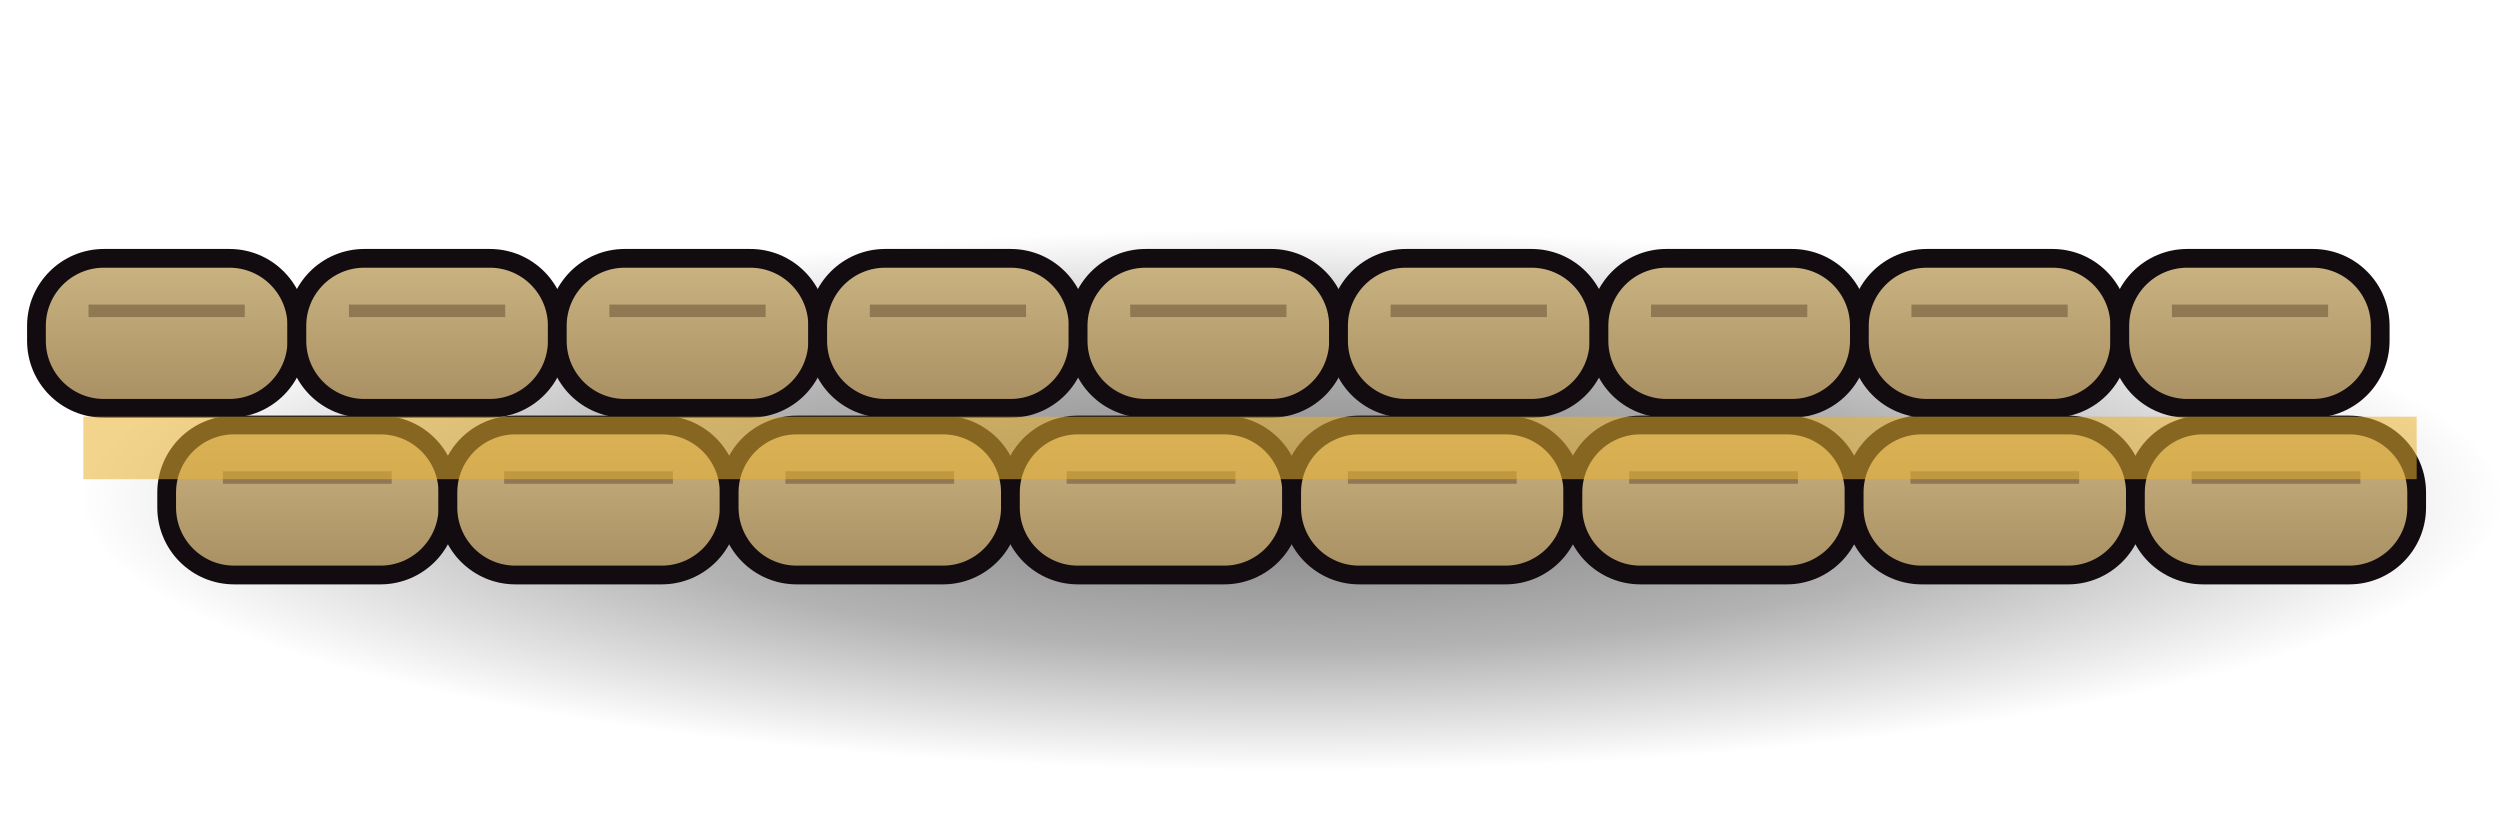
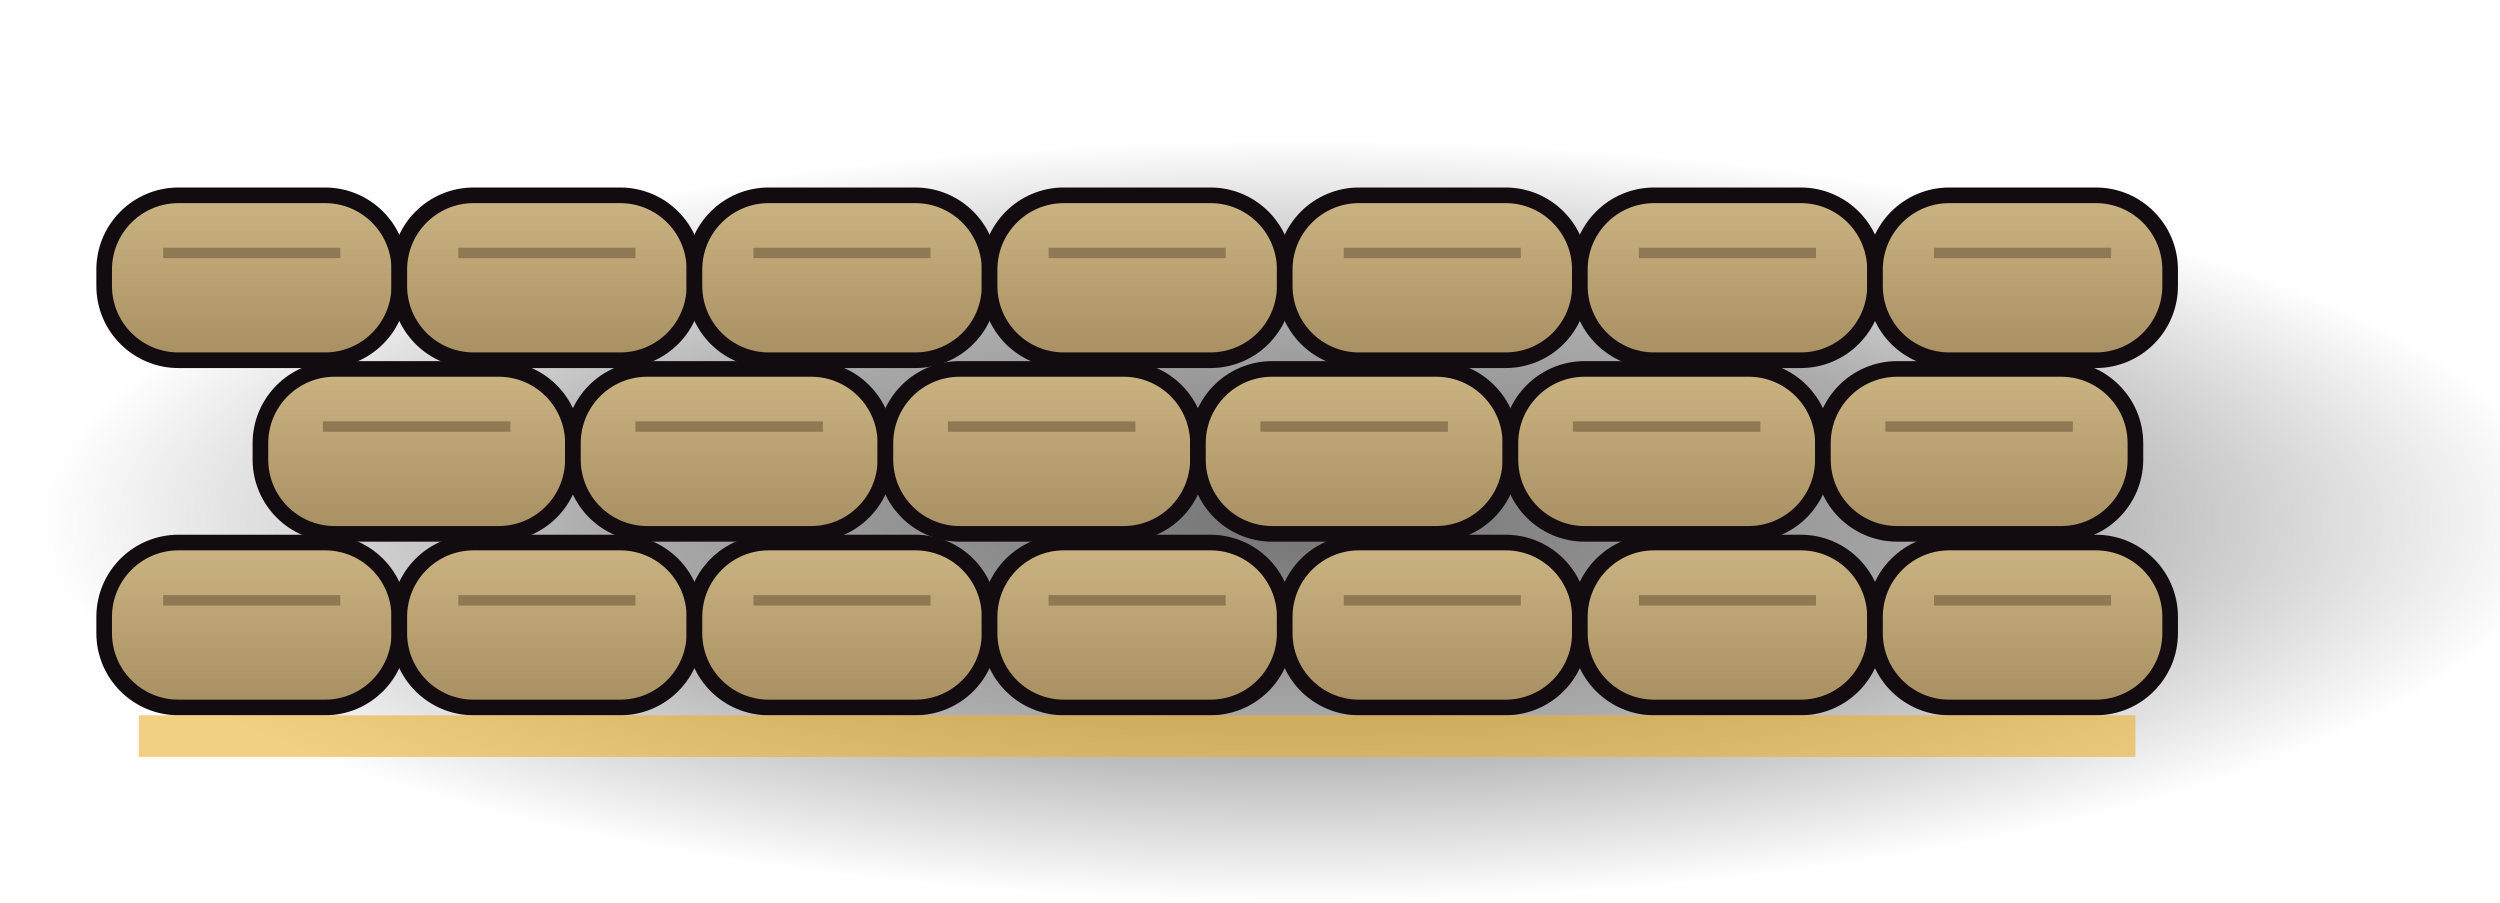
- <svg xmlns="http://www.w3.org/2000/svg" width="240" height="80" viewBox="0 0 120 40">
+ <svg xmlns="http://www.w3.org/2000/svg" width="576" height="208" viewBox="0 0 144 52">
  <defs>
    <radialGradient id="rg1" gradientUnits="objectBoundingBox" cx="0.5" cy="0.5" r="0.5">
-       <stop offset="0" stop-color="#000000" stop-opacity="0.5" />
-       <stop offset="0.55" stop-color="#000000" stop-opacity="0.3" />
+       <stop offset="0" stop-color="#000000" stop-opacity="0.55" />
+       <stop offset="0.55" stop-color="#000000" stop-opacity="0.33" />
      <stop offset="1" stop-color="#000000" stop-opacity="0" />
    </radialGradient>
    <linearGradient id="lg2" gradientUnits="objectBoundingBox" x1="0" y1="0" x2="0" y2="1">
      <stop offset="0" stop-color="#cbb482" stop-opacity="1" />
      <stop offset="1" stop-color="#a88f62" stop-opacity="1" />
    </linearGradient>
    <linearGradient id="lg3" gradientUnits="objectBoundingBox" x1="0" y1="0" x2="0" y2="1">
      <stop offset="0" stop-color="#cbb482" stop-opacity="1" />
      <stop offset="1" stop-color="#a88f62" stop-opacity="1" />
    </linearGradient>
    <linearGradient id="lg4" gradientUnits="objectBoundingBox" x1="0" y1="0" x2="0" y2="1">
      <stop offset="0" stop-color="#cbb482" stop-opacity="1" />
      <stop offset="1" stop-color="#a88f62" stop-opacity="1" />
    </linearGradient>
    <linearGradient id="lg5" gradientUnits="objectBoundingBox" x1="0" y1="0" x2="0" y2="1">
      <stop offset="0" stop-color="#cbb482" stop-opacity="1" />
      <stop offset="1" stop-color="#a88f62" stop-opacity="1" />
    </linearGradient>
    <linearGradient id="lg6" gradientUnits="objectBoundingBox" x1="0" y1="0" x2="0" y2="1">
      <stop offset="0" stop-color="#cbb482" stop-opacity="1" />
      <stop offset="1" stop-color="#a88f62" stop-opacity="1" />
    </linearGradient>
    <linearGradient id="lg7" gradientUnits="objectBoundingBox" x1="0" y1="0" x2="0" y2="1">
      <stop offset="0" stop-color="#cbb482" stop-opacity="1" />
      <stop offset="1" stop-color="#a88f62" stop-opacity="1" />
    </linearGradient>
    <linearGradient id="lg8" gradientUnits="objectBoundingBox" x1="0" y1="0" x2="0" y2="1">
      <stop offset="0" stop-color="#cbb482" stop-opacity="1" />
      <stop offset="1" stop-color="#a88f62" stop-opacity="1" />
    </linearGradient>
    <linearGradient id="lg9" gradientUnits="objectBoundingBox" x1="0" y1="0" x2="0" y2="1">
      <stop offset="0" stop-color="#cbb482" stop-opacity="1" />
      <stop offset="1" stop-color="#a88f62" stop-opacity="1" />
    </linearGradient>
    <linearGradient id="lg10" gradientUnits="objectBoundingBox" x1="0" y1="0" x2="0" y2="1">
      <stop offset="0" stop-color="#cbb482" stop-opacity="1" />
      <stop offset="1" stop-color="#a88f62" stop-opacity="1" />
    </linearGradient>
    <linearGradient id="lg11" gradientUnits="objectBoundingBox" x1="0" y1="0" x2="0" y2="1">
      <stop offset="0" stop-color="#cbb482" stop-opacity="1" />
      <stop offset="1" stop-color="#a88f62" stop-opacity="1" />
    </linearGradient>
    <linearGradient id="lg12" gradientUnits="objectBoundingBox" x1="0" y1="0" x2="0" y2="1">
      <stop offset="0" stop-color="#cbb482" stop-opacity="1" />
      <stop offset="1" stop-color="#a88f62" stop-opacity="1" />
    </linearGradient>
    <linearGradient id="lg13" gradientUnits="objectBoundingBox" x1="0" y1="0" x2="0" y2="1">
      <stop offset="0" stop-color="#cbb482" stop-opacity="1" />
      <stop offset="1" stop-color="#a88f62" stop-opacity="1" />
    </linearGradient>
    <linearGradient id="lg14" gradientUnits="objectBoundingBox" x1="0" y1="0" x2="0" y2="1">
      <stop offset="0" stop-color="#cbb482" stop-opacity="1" />
      <stop offset="1" stop-color="#a88f62" stop-opacity="1" />
    </linearGradient>
    <linearGradient id="lg15" gradientUnits="objectBoundingBox" x1="0" y1="0" x2="0" y2="1">
      <stop offset="0" stop-color="#cbb482" stop-opacity="1" />
      <stop offset="1" stop-color="#a88f62" stop-opacity="1" />
    </linearGradient>
    <linearGradient id="lg16" gradientUnits="objectBoundingBox" x1="0" y1="0" x2="0" y2="1">
      <stop offset="0" stop-color="#cbb482" stop-opacity="1" />
      <stop offset="1" stop-color="#a88f62" stop-opacity="1" />
    </linearGradient>
    <linearGradient id="lg17" gradientUnits="objectBoundingBox" x1="0" y1="0" x2="0" y2="1">
      <stop offset="0" stop-color="#cbb482" stop-opacity="1" />
      <stop offset="1" stop-color="#a88f62" stop-opacity="1" />
    </linearGradient>
    <linearGradient id="lg18" gradientUnits="objectBoundingBox" x1="0" y1="0" x2="0" y2="1">
      <stop offset="0" stop-color="#cbb482" stop-opacity="1" />
      <stop offset="1" stop-color="#a88f62" stop-opacity="1" />
    </linearGradient>
+     <linearGradient id="lg19" gradientUnits="objectBoundingBox" x1="0" y1="0" x2="0" y2="1">
+       <stop offset="0" stop-color="#cbb482" stop-opacity="1" />
+       <stop offset="1" stop-color="#a88f62" stop-opacity="1" />
+     </linearGradient>
+     <linearGradient id="lg20" gradientUnits="objectBoundingBox" x1="0" y1="0" x2="0" y2="1">
+       <stop offset="0" stop-color="#cbb482" stop-opacity="1" />
+       <stop offset="1" stop-color="#a88f62" stop-opacity="1" />
+     </linearGradient>
+     <linearGradient id="lg21" gradientUnits="objectBoundingBox" x1="0" y1="0" x2="0" y2="1">
+       <stop offset="0" stop-color="#cbb482" stop-opacity="1" />
+       <stop offset="1" stop-color="#a88f62" stop-opacity="1" />
+     </linearGradient>
  </defs>
-   <ellipse cx="62" cy="24" rx="58" ry="13" fill="url(#rg1)" />
-   <rect x="1.75" y="12.4" width="12.5" height="7.2" rx="3.24" fill="url(#lg2)" stroke="#120c10" stroke-width="0.9" />
-   <line x1="4.25" y1="14.92" x2="11.75" y2="14.92" stroke="#7a6544" stroke-width="0.6" opacity="0.7" />
-   <rect x="14.25" y="12.4" width="12.5" height="7.2" rx="3.24" fill="url(#lg3)" stroke="#120c10" stroke-width="0.9" />
-   <line x1="16.75" y1="14.92" x2="24.25" y2="14.92" stroke="#7a6544" stroke-width="0.6" opacity="0.7" />
-   <rect x="26.75" y="12.4" width="12.5" height="7.2" rx="3.24" fill="url(#lg4)" stroke="#120c10" stroke-width="0.9" />
-   <line x1="29.25" y1="14.92" x2="36.75" y2="14.92" stroke="#7a6544" stroke-width="0.6" opacity="0.7" />
-   <rect x="39.25" y="12.4" width="12.5" height="7.2" rx="3.24" fill="url(#lg5)" stroke="#120c10" stroke-width="0.9" />
-   <line x1="41.75" y1="14.92" x2="49.25" y2="14.92" stroke="#7a6544" stroke-width="0.6" opacity="0.7" />
-   <rect x="51.75" y="12.4" width="12.5" height="7.2" rx="3.24" fill="url(#lg6)" stroke="#120c10" stroke-width="0.9" />
-   <line x1="54.25" y1="14.92" x2="61.75" y2="14.92" stroke="#7a6544" stroke-width="0.6" opacity="0.7" />
-   <rect x="64.25" y="12.4" width="12.5" height="7.2" rx="3.24" fill="url(#lg7)" stroke="#120c10" stroke-width="0.9" />
-   <line x1="66.75" y1="14.92" x2="74.25" y2="14.92" stroke="#7a6544" stroke-width="0.6" opacity="0.7" />
-   <rect x="76.75" y="12.4" width="12.5" height="7.2" rx="3.24" fill="url(#lg8)" stroke="#120c10" stroke-width="0.9" />
-   <line x1="79.25" y1="14.92" x2="86.75" y2="14.92" stroke="#7a6544" stroke-width="0.6" opacity="0.7" />
-   <rect x="89.25" y="12.4" width="12.5" height="7.2" rx="3.24" fill="url(#lg9)" stroke="#120c10" stroke-width="0.9" />
-   <line x1="91.75" y1="14.92" x2="99.25" y2="14.92" stroke="#7a6544" stroke-width="0.6" opacity="0.7" />
-   <rect x="101.75" y="12.4" width="12.5" height="7.2" rx="3.24" fill="url(#lg10)" stroke="#120c10" stroke-width="0.9" />
-   <line x1="104.25" y1="14.92" x2="111.75" y2="14.92" stroke="#7a6544" stroke-width="0.6" opacity="0.7" />
-   <rect x="8" y="20.4" width="13.5" height="7.2" rx="3.24" fill="url(#lg11)" stroke="#120c10" stroke-width="0.9" />
-   <line x1="10.7" y1="22.92" x2="18.8" y2="22.92" stroke="#7a6544" stroke-width="0.6" opacity="0.7" />
-   <rect x="21.5" y="20.4" width="13.5" height="7.2" rx="3.24" fill="url(#lg12)" stroke="#120c10" stroke-width="0.9" />
-   <line x1="24.2" y1="22.92" x2="32.3" y2="22.92" stroke="#7a6544" stroke-width="0.6" opacity="0.7" />
-   <rect x="35" y="20.4" width="13.5" height="7.2" rx="3.24" fill="url(#lg13)" stroke="#120c10" stroke-width="0.9" />
-   <line x1="37.7" y1="22.92" x2="45.8" y2="22.92" stroke="#7a6544" stroke-width="0.6" opacity="0.7" />
-   <rect x="48.5" y="20.4" width="13.5" height="7.2" rx="3.24" fill="url(#lg14)" stroke="#120c10" stroke-width="0.9" />
-   <line x1="51.2" y1="22.92" x2="59.3" y2="22.92" stroke="#7a6544" stroke-width="0.6" opacity="0.7" />
-   <rect x="62" y="20.4" width="13.5" height="7.2" rx="3.24" fill="url(#lg15)" stroke="#120c10" stroke-width="0.9" />
-   <line x1="64.7" y1="22.92" x2="72.8" y2="22.92" stroke="#7a6544" stroke-width="0.6" opacity="0.7" />
-   <rect x="75.5" y="20.4" width="13.5" height="7.2" rx="3.24" fill="url(#lg16)" stroke="#120c10" stroke-width="0.9" />
-   <line x1="78.2" y1="22.92" x2="86.3" y2="22.92" stroke="#7a6544" stroke-width="0.6" opacity="0.7" />
-   <rect x="89" y="20.4" width="13.5" height="7.2" rx="3.24" fill="url(#lg17)" stroke="#120c10" stroke-width="0.9" />
-   <line x1="91.7" y1="22.92" x2="99.8" y2="22.92" stroke="#7a6544" stroke-width="0.6" opacity="0.7" />
-   <rect x="102.5" y="20.4" width="13.5" height="7.2" rx="3.24" fill="url(#lg18)" stroke="#120c10" stroke-width="0.9" />
-   <line x1="105.2" y1="22.92" x2="113.3" y2="22.92" stroke="#7a6544" stroke-width="0.6" opacity="0.7" />
-   <rect x="4" y="20" width="112" height="3" fill="#e8b030" opacity="0.55" />
+   <ellipse cx="75" cy="30" rx="74" ry="22" fill="url(#rg1)" />
+   <rect x="6" y="11.25" width="17" height="9.5" rx="4.28" fill="url(#lg2)" stroke="#120c10" stroke-width="0.9" />
+   <line x1="9.4" y1="14.57" x2="19.6" y2="14.57" stroke="#7a6544" stroke-width="0.6" opacity="0.7" />
+   <rect x="23" y="11.25" width="17" height="9.5" rx="4.28" fill="url(#lg3)" stroke="#120c10" stroke-width="0.9" />
+   <line x1="26.4" y1="14.57" x2="36.6" y2="14.57" stroke="#7a6544" stroke-width="0.6" opacity="0.7" />
+   <rect x="40" y="11.25" width="17" height="9.5" rx="4.28" fill="url(#lg4)" stroke="#120c10" stroke-width="0.9" />
+   <line x1="43.4" y1="14.57" x2="53.6" y2="14.57" stroke="#7a6544" stroke-width="0.6" opacity="0.7" />
+   <rect x="57" y="11.25" width="17" height="9.5" rx="4.28" fill="url(#lg5)" stroke="#120c10" stroke-width="0.9" />
+   <line x1="60.4" y1="14.57" x2="70.6" y2="14.57" stroke="#7a6544" stroke-width="0.6" opacity="0.7" />
+   <rect x="74" y="11.25" width="17" height="9.5" rx="4.28" fill="url(#lg6)" stroke="#120c10" stroke-width="0.9" />
+   <line x1="77.4" y1="14.57" x2="87.6" y2="14.57" stroke="#7a6544" stroke-width="0.6" opacity="0.7" />
+   <rect x="91" y="11.25" width="17" height="9.5" rx="4.28" fill="url(#lg7)" stroke="#120c10" stroke-width="0.9" />
+   <line x1="94.4" y1="14.57" x2="104.6" y2="14.57" stroke="#7a6544" stroke-width="0.6" opacity="0.7" />
+   <rect x="108" y="11.25" width="17" height="9.5" rx="4.28" fill="url(#lg8)" stroke="#120c10" stroke-width="0.9" />
+   <line x1="111.4" y1="14.57" x2="121.6" y2="14.57" stroke="#7a6544" stroke-width="0.6" opacity="0.7" />
+   <rect x="15" y="21.25" width="18" height="9.5" rx="4.28" fill="url(#lg9)" stroke="#120c10" stroke-width="0.9" />
+   <line x1="18.6" y1="24.57" x2="29.4" y2="24.57" stroke="#7a6544" stroke-width="0.6" opacity="0.7" />
+   <rect x="33" y="21.25" width="18" height="9.5" rx="4.28" fill="url(#lg10)" stroke="#120c10" stroke-width="0.9" />
+   <line x1="36.6" y1="24.57" x2="47.4" y2="24.57" stroke="#7a6544" stroke-width="0.6" opacity="0.7" />
+   <rect x="51" y="21.25" width="18" height="9.5" rx="4.28" fill="url(#lg11)" stroke="#120c10" stroke-width="0.9" />
+   <line x1="54.6" y1="24.57" x2="65.4" y2="24.57" stroke="#7a6544" stroke-width="0.6" opacity="0.7" />
+   <rect x="69" y="21.25" width="18" height="9.5" rx="4.28" fill="url(#lg12)" stroke="#120c10" stroke-width="0.9" />
+   <line x1="72.6" y1="24.57" x2="83.4" y2="24.57" stroke="#7a6544" stroke-width="0.6" opacity="0.7" />
+   <rect x="87" y="21.25" width="18" height="9.5" rx="4.28" fill="url(#lg13)" stroke="#120c10" stroke-width="0.9" />
+   <line x1="90.6" y1="24.57" x2="101.4" y2="24.57" stroke="#7a6544" stroke-width="0.6" opacity="0.7" />
+   <rect x="105" y="21.25" width="18" height="9.5" rx="4.28" fill="url(#lg14)" stroke="#120c10" stroke-width="0.9" />
+   <line x1="108.6" y1="24.57" x2="119.4" y2="24.57" stroke="#7a6544" stroke-width="0.6" opacity="0.7" />
+   <rect x="6" y="31.25" width="17" height="9.5" rx="4.28" fill="url(#lg15)" stroke="#120c10" stroke-width="0.9" />
+   <line x1="9.4" y1="34.58" x2="19.6" y2="34.58" stroke="#7a6544" stroke-width="0.6" opacity="0.7" />
+   <rect x="23" y="31.25" width="17" height="9.5" rx="4.28" fill="url(#lg16)" stroke="#120c10" stroke-width="0.9" />
+   <line x1="26.4" y1="34.58" x2="36.6" y2="34.58" stroke="#7a6544" stroke-width="0.6" opacity="0.7" />
+   <rect x="40" y="31.25" width="17" height="9.5" rx="4.28" fill="url(#lg17)" stroke="#120c10" stroke-width="0.9" />
+   <line x1="43.4" y1="34.58" x2="53.6" y2="34.58" stroke="#7a6544" stroke-width="0.6" opacity="0.7" />
+   <rect x="57" y="31.25" width="17" height="9.5" rx="4.28" fill="url(#lg18)" stroke="#120c10" stroke-width="0.9" />
+   <line x1="60.4" y1="34.58" x2="70.6" y2="34.58" stroke="#7a6544" stroke-width="0.6" opacity="0.7" />
+   <rect x="74" y="31.25" width="17" height="9.5" rx="4.28" fill="url(#lg19)" stroke="#120c10" stroke-width="0.9" />
+   <line x1="77.4" y1="34.58" x2="87.6" y2="34.58" stroke="#7a6544" stroke-width="0.6" opacity="0.7" />
+   <rect x="91" y="31.25" width="17" height="9.5" rx="4.28" fill="url(#lg20)" stroke="#120c10" stroke-width="0.9" />
+   <line x1="94.4" y1="34.58" x2="104.6" y2="34.58" stroke="#7a6544" stroke-width="0.6" opacity="0.7" />
+   <rect x="108" y="31.25" width="17" height="9.5" rx="4.28" fill="url(#lg21)" stroke="#120c10" stroke-width="0.9" />
+   <line x1="111.4" y1="34.58" x2="121.6" y2="34.58" stroke="#7a6544" stroke-width="0.6" opacity="0.7" />
+   <rect x="8" y="41.2" width="115" height="2.4" fill="#e8b030" opacity="0.6" />
</svg>
